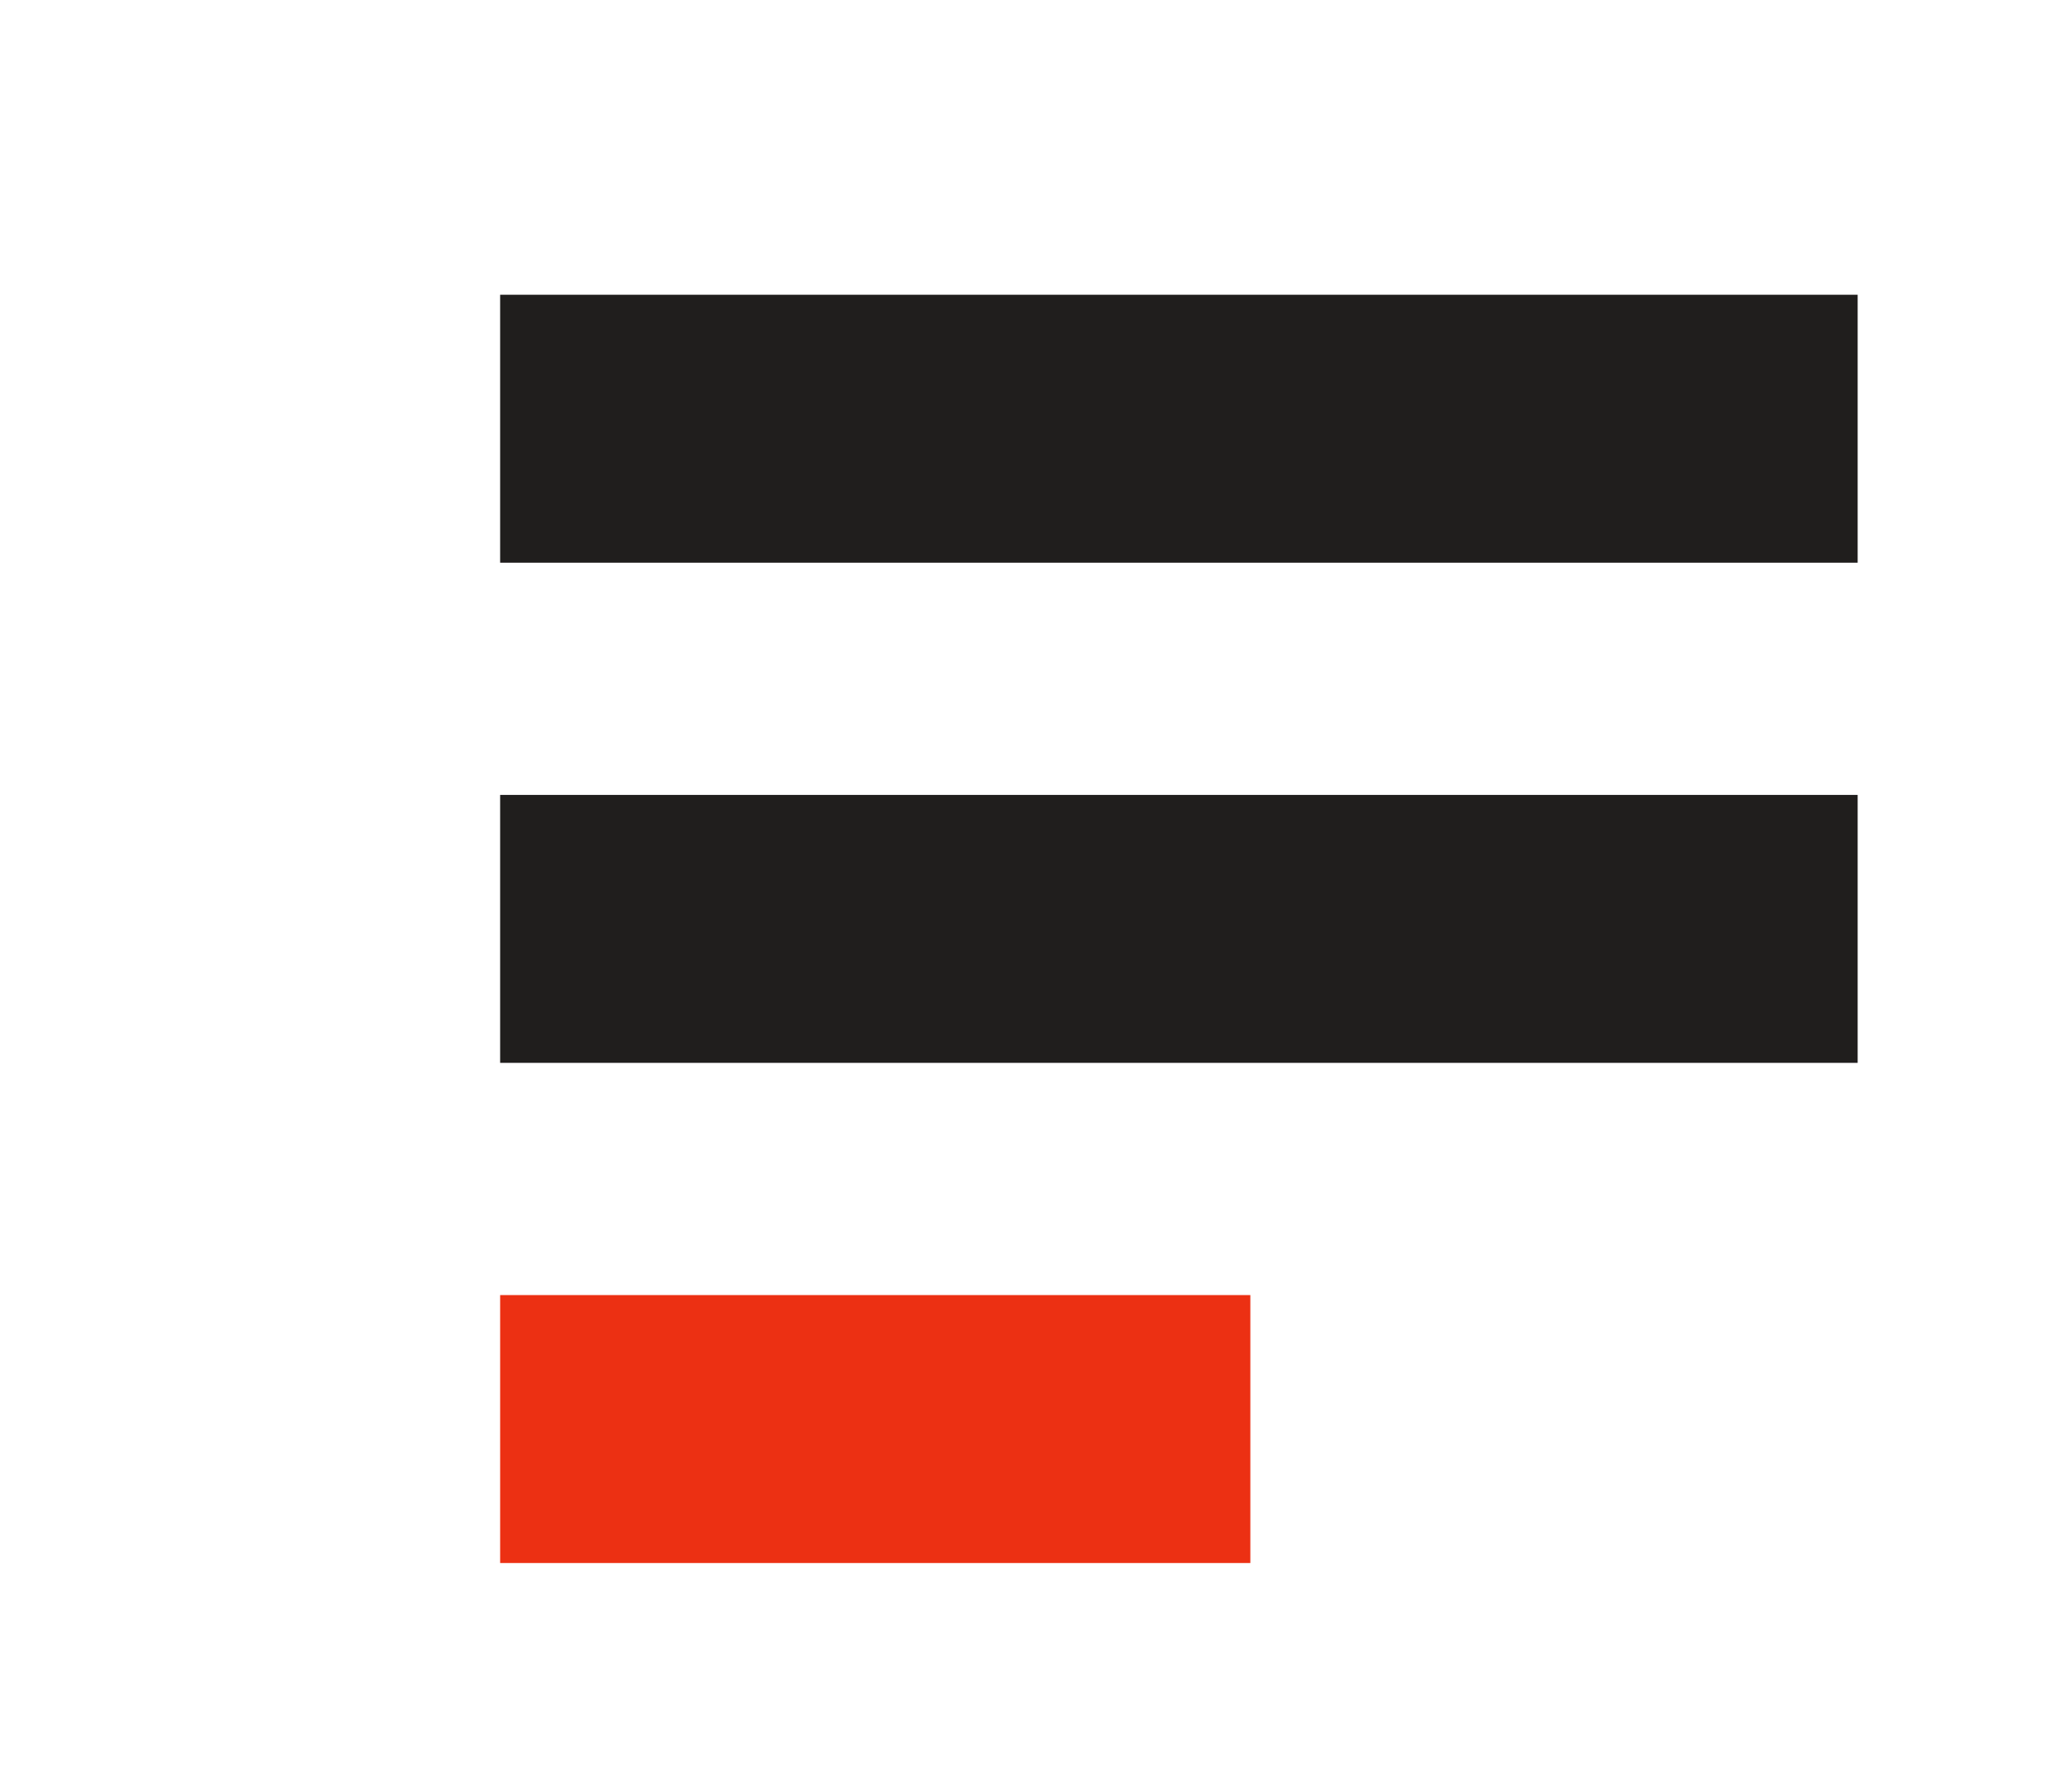
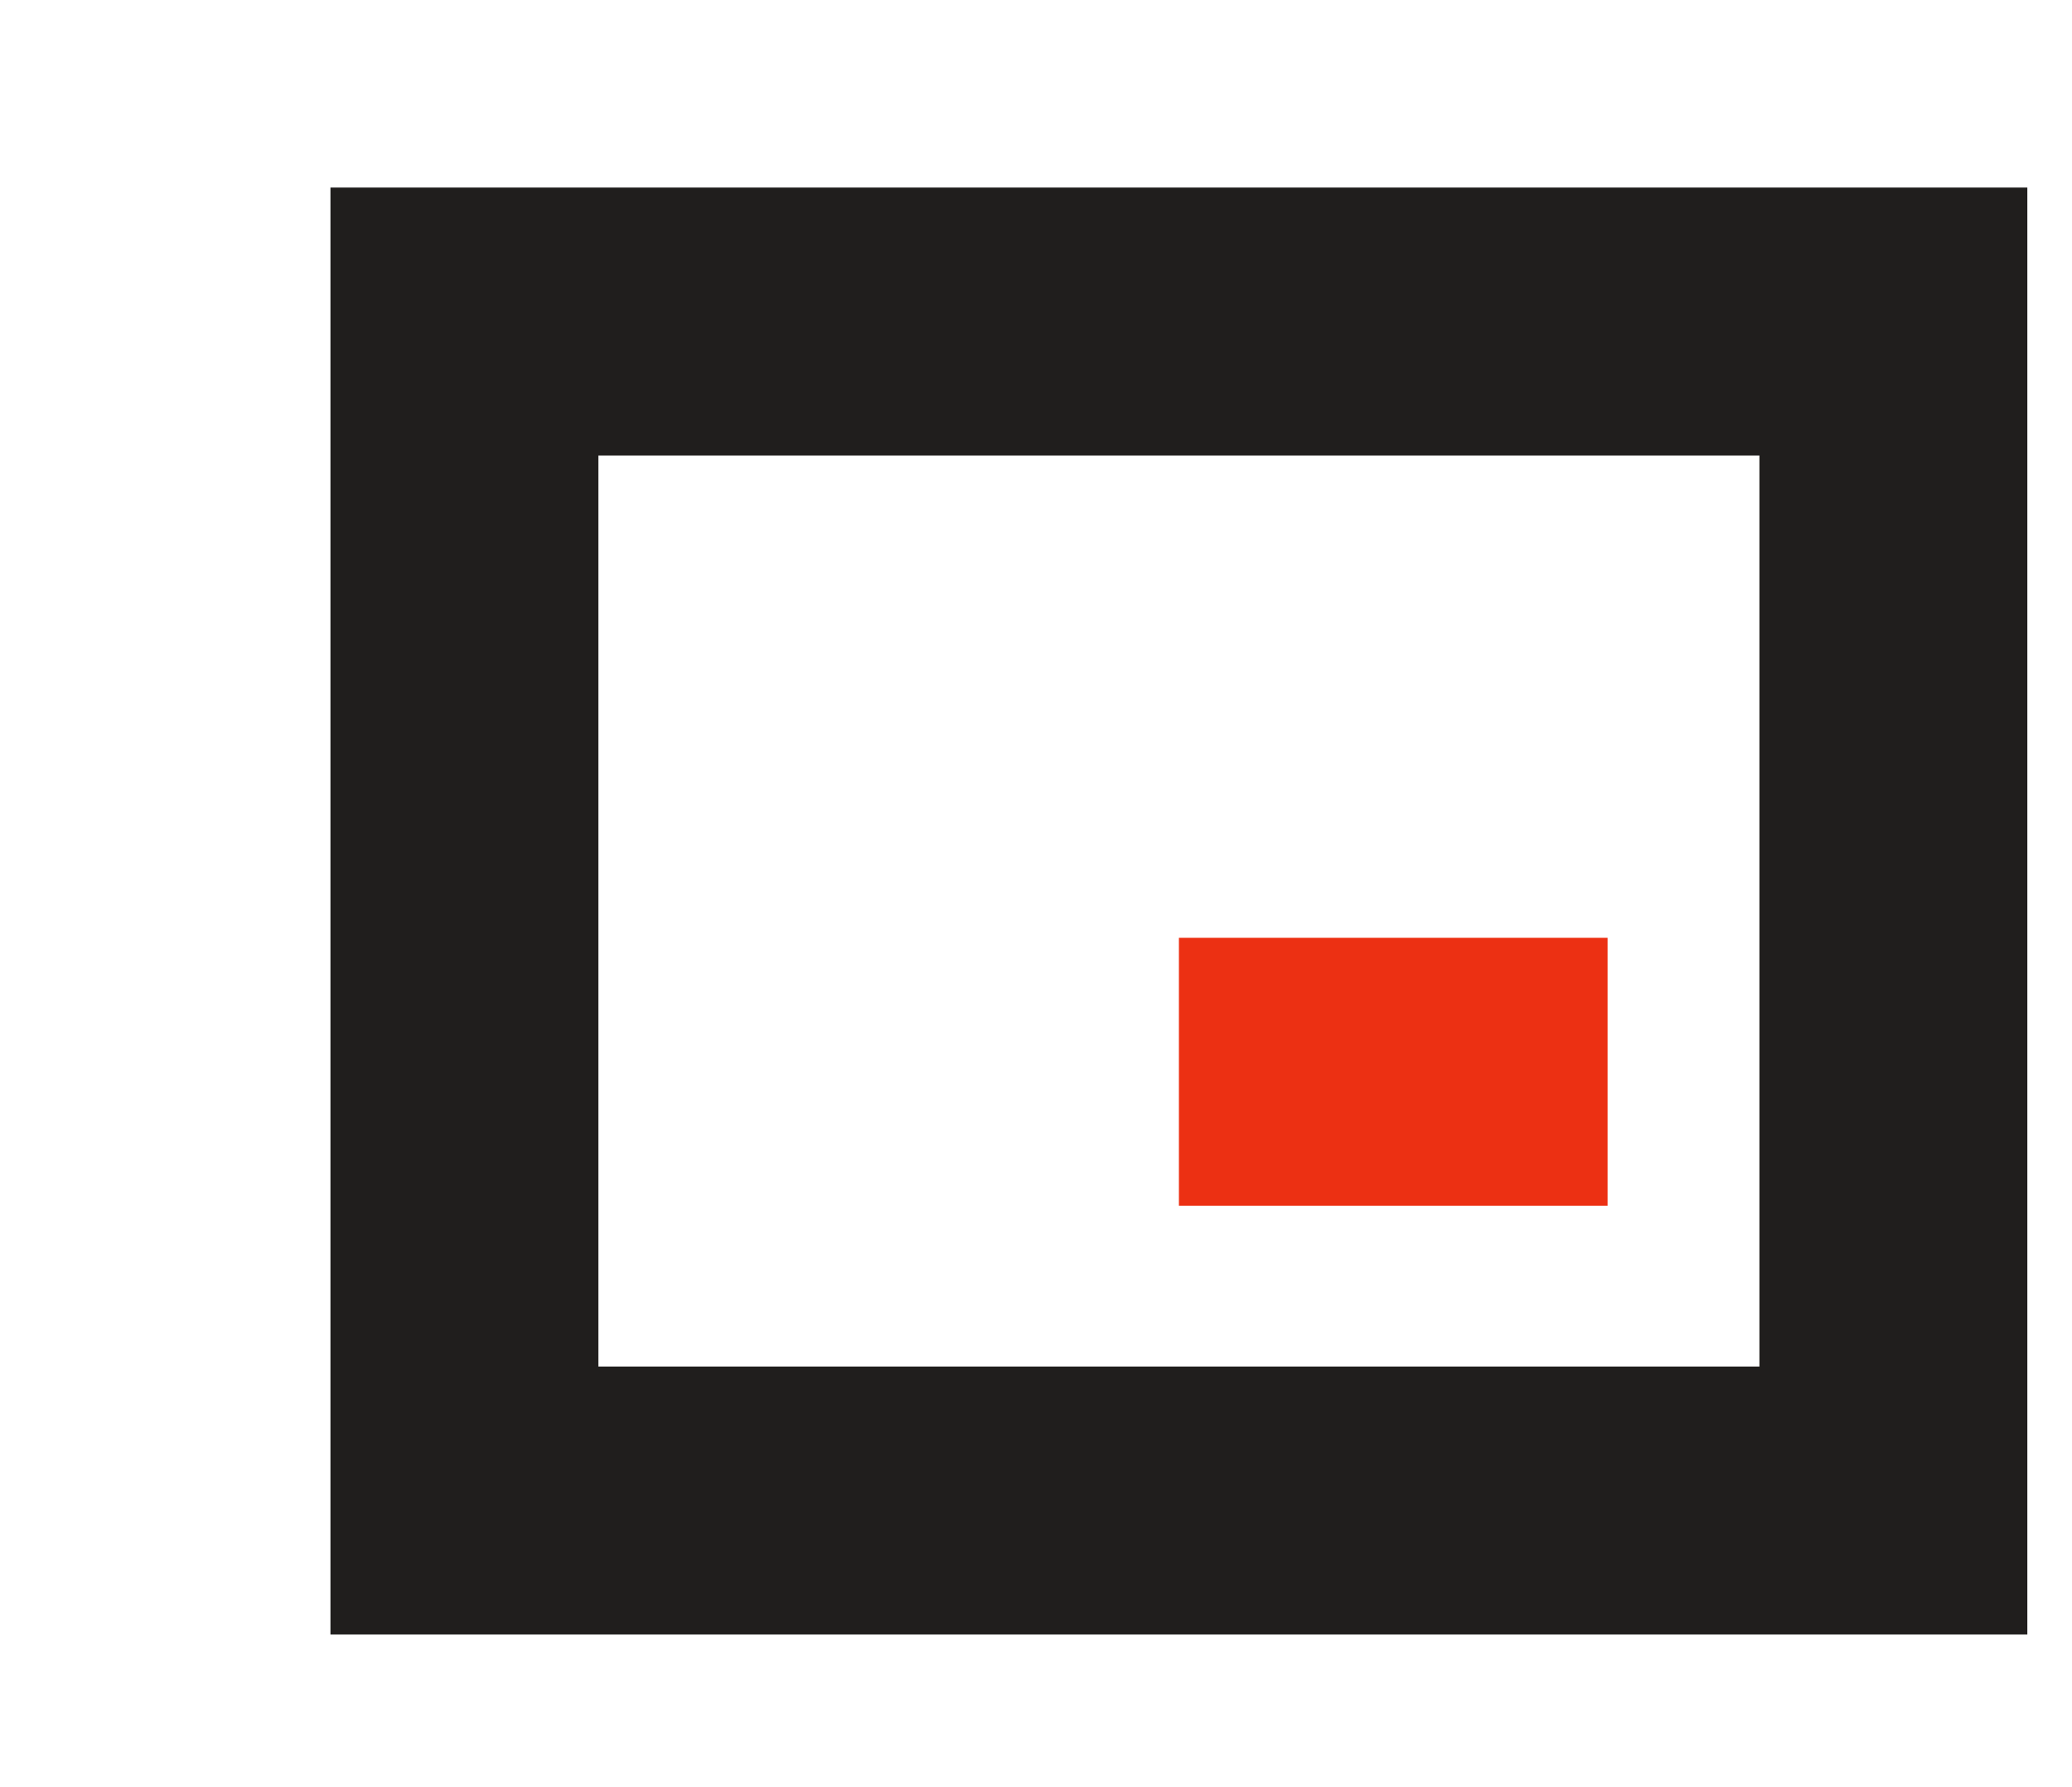
<svg xmlns="http://www.w3.org/2000/svg" viewBox="0 0 116 100" width="116" height="100" fill="none">
-   <g transform="translate(8,0)" stroke-width="15">
-     <path d="M20 24 H96" stroke="#201E1D" />
-     <path d="M20 52 H96" stroke="#201E1D" />
-     <path d="M20 80 H62" stroke="#EC3013" />
+   <g transform="translate(8,0)" fill="none">
+     <path d="M18 18 H98 V84 H18 Z" stroke="#201E1D" stroke-width="15" />
+     <path d="M58 60 H82" stroke="#EC3013" stroke-width="15" />
  </g>
</svg>
